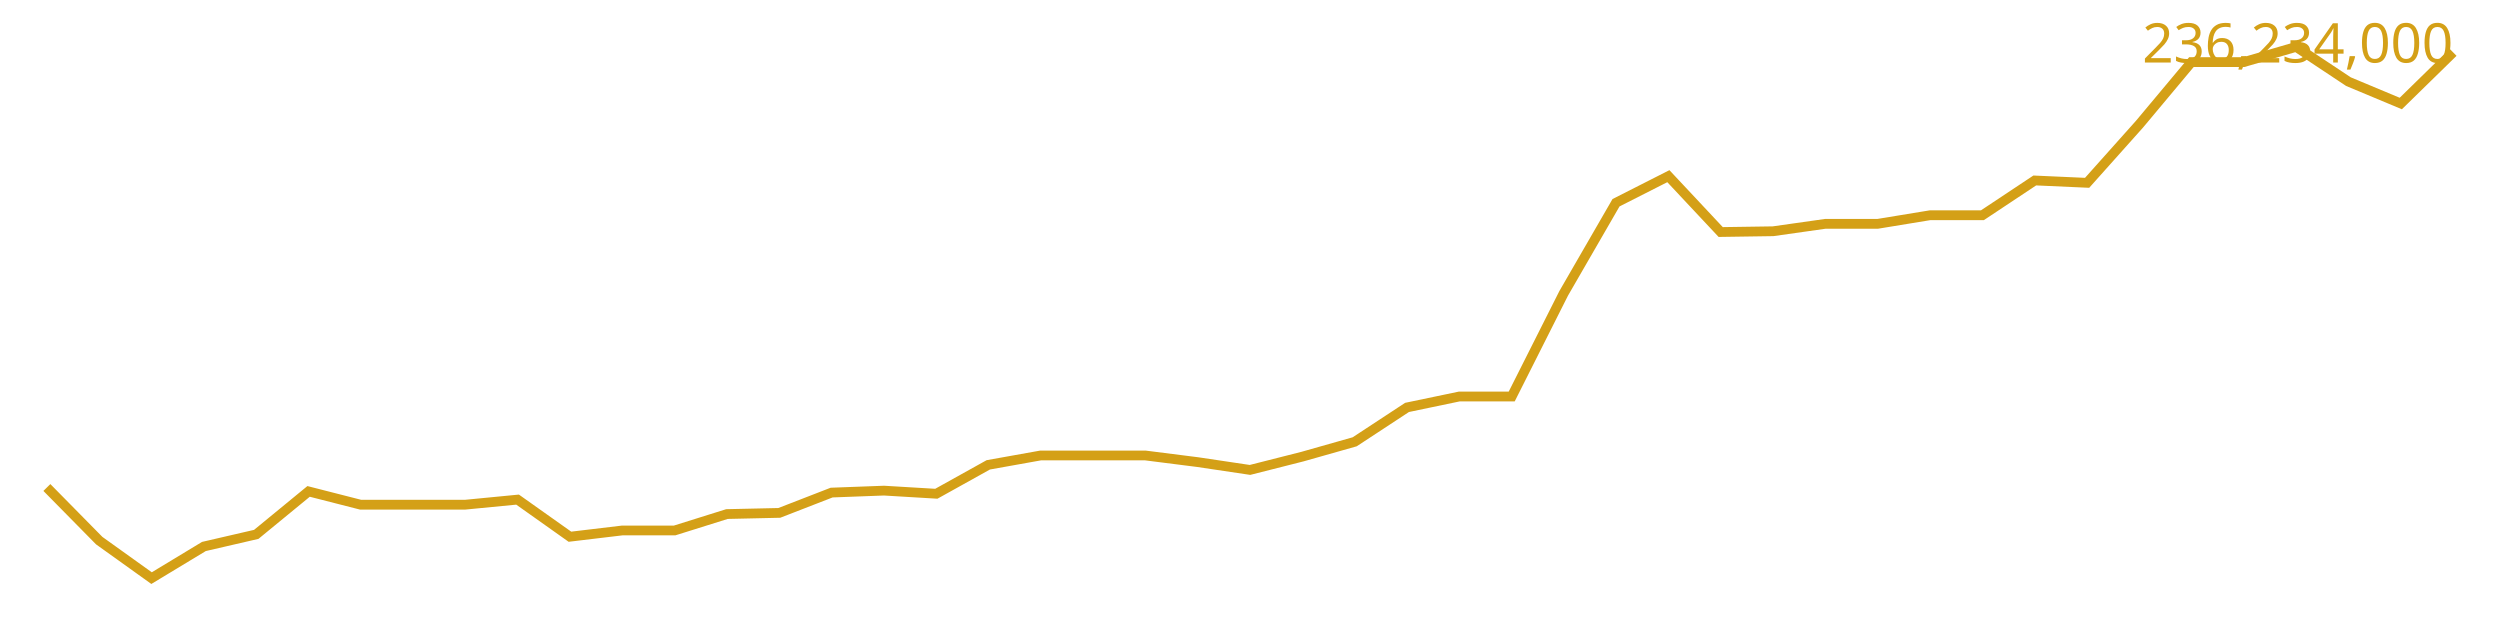
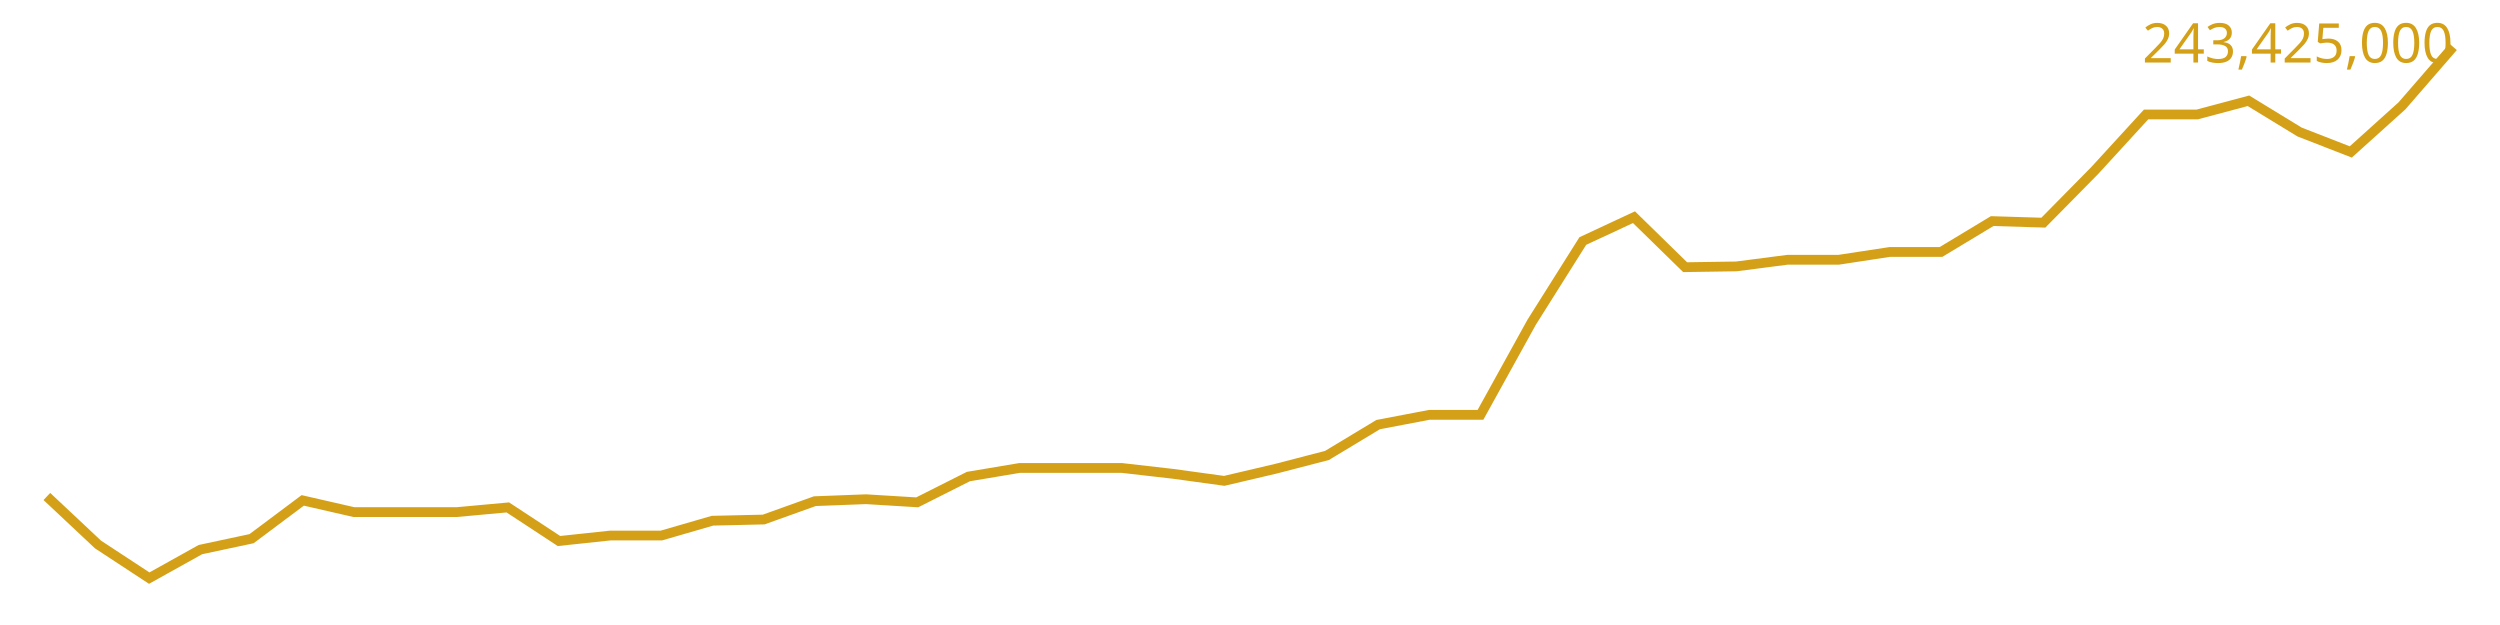
<svg xmlns="http://www.w3.org/2000/svg" viewBox="0 0 640 160" font-family="sans-serif">
-   <polyline fill="none" stroke="#d4a017" stroke-width="2.5" points="12.0,124.8 25.4,138.4 38.8,148.0 52.2,139.9 65.6,136.8 79.0,125.8 92.3,129.2 105.7,129.2 119.1,129.2 132.5,127.9 145.9,137.4 159.3,135.8 172.7,135.8 186.1,131.6 199.5,131.3 212.9,126.1 226.3,125.6 239.7,126.4 253.0,119.0 266.4,116.6 279.8,116.6 293.2,116.6 306.6,118.3 320.0,120.3 333.4,116.9 346.8,113.1 360.2,104.3 373.6,101.5 387.0,101.5 400.3,75.1 413.7,51.9 427.1,45.1 440.5,59.4 453.9,59.2 467.3,57.3 480.7,57.3 494.1,55.1 507.5,55.1 520.9,46.2 534.3,46.8 547.7,31.8 561.0,15.9 574.4,15.9 587.8,12.0 601.2,20.9 614.6,26.5 628.0,13.4" />
-   <text x="628" y="16" text-anchor="end" font-size="14" fill="#d4a017">236,234,000</text>
+   <polyline fill="none" stroke="#d4a017" stroke-width="2.5" points="12.0,127.1 25.1,139.4 38.2,148.0 51.3,140.7 64.4,137.9 77.5,128.1 90.6,131.1 103.7,131.1 116.9,131.1 130.0,129.9 143.1,138.5 156.2,137.1 169.3,137.1 182.4,133.3 195.5,133.0 208.6,128.3 221.7,127.8 234.8,128.6 247.9,122.0 261.0,119.8 274.1,119.8 287.2,119.8 300.3,121.3 313.4,123.1 326.6,120.0 339.7,116.6 352.8,108.7 365.9,106.2 379.0,106.2 392.1,82.5 405.2,61.7 418.3,55.6 431.4,68.4 444.5,68.2 457.6,66.5 470.7,66.5 483.8,64.5 496.9,64.5 510.0,56.6 523.1,57.0 536.3,43.6 549.4,29.3 562.5,29.3 575.6,25.8 588.7,33.8 601.8,38.9 614.9,27.1 628.0,12.0" />
+   <text x="628" y="16" text-anchor="end" font-size="14" fill="#d4a017">243,425,000</text>
</svg>
